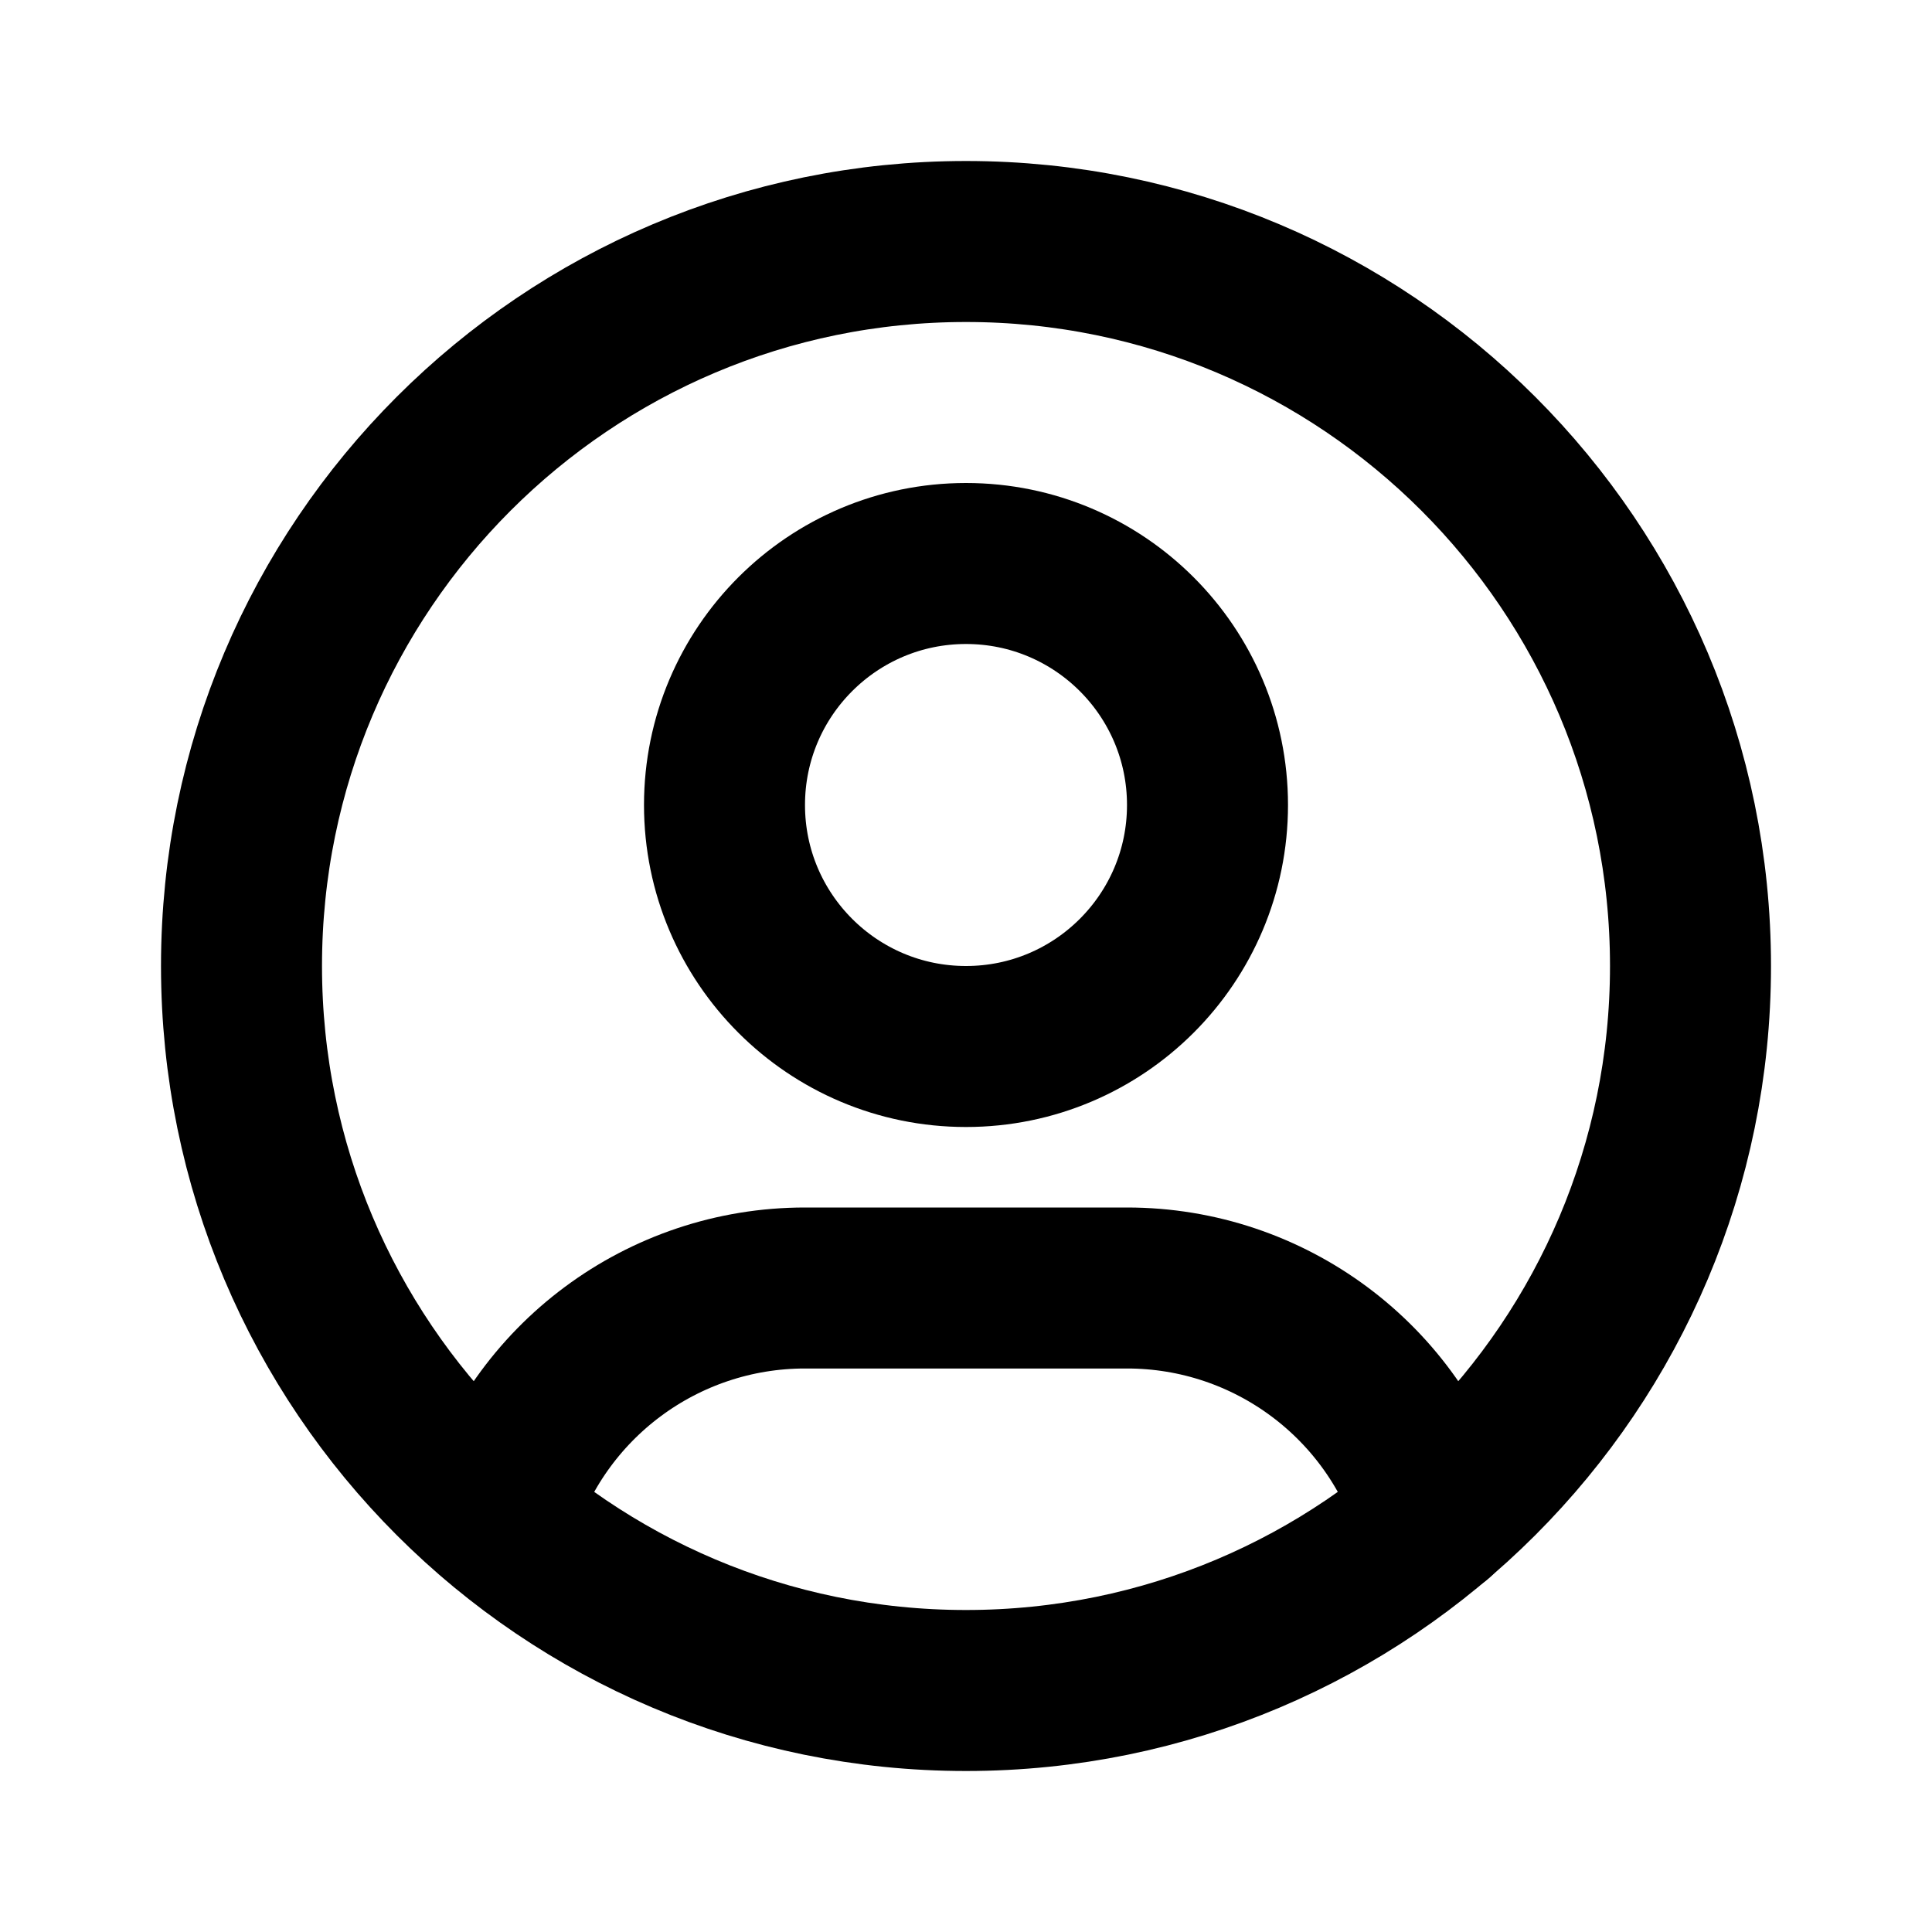
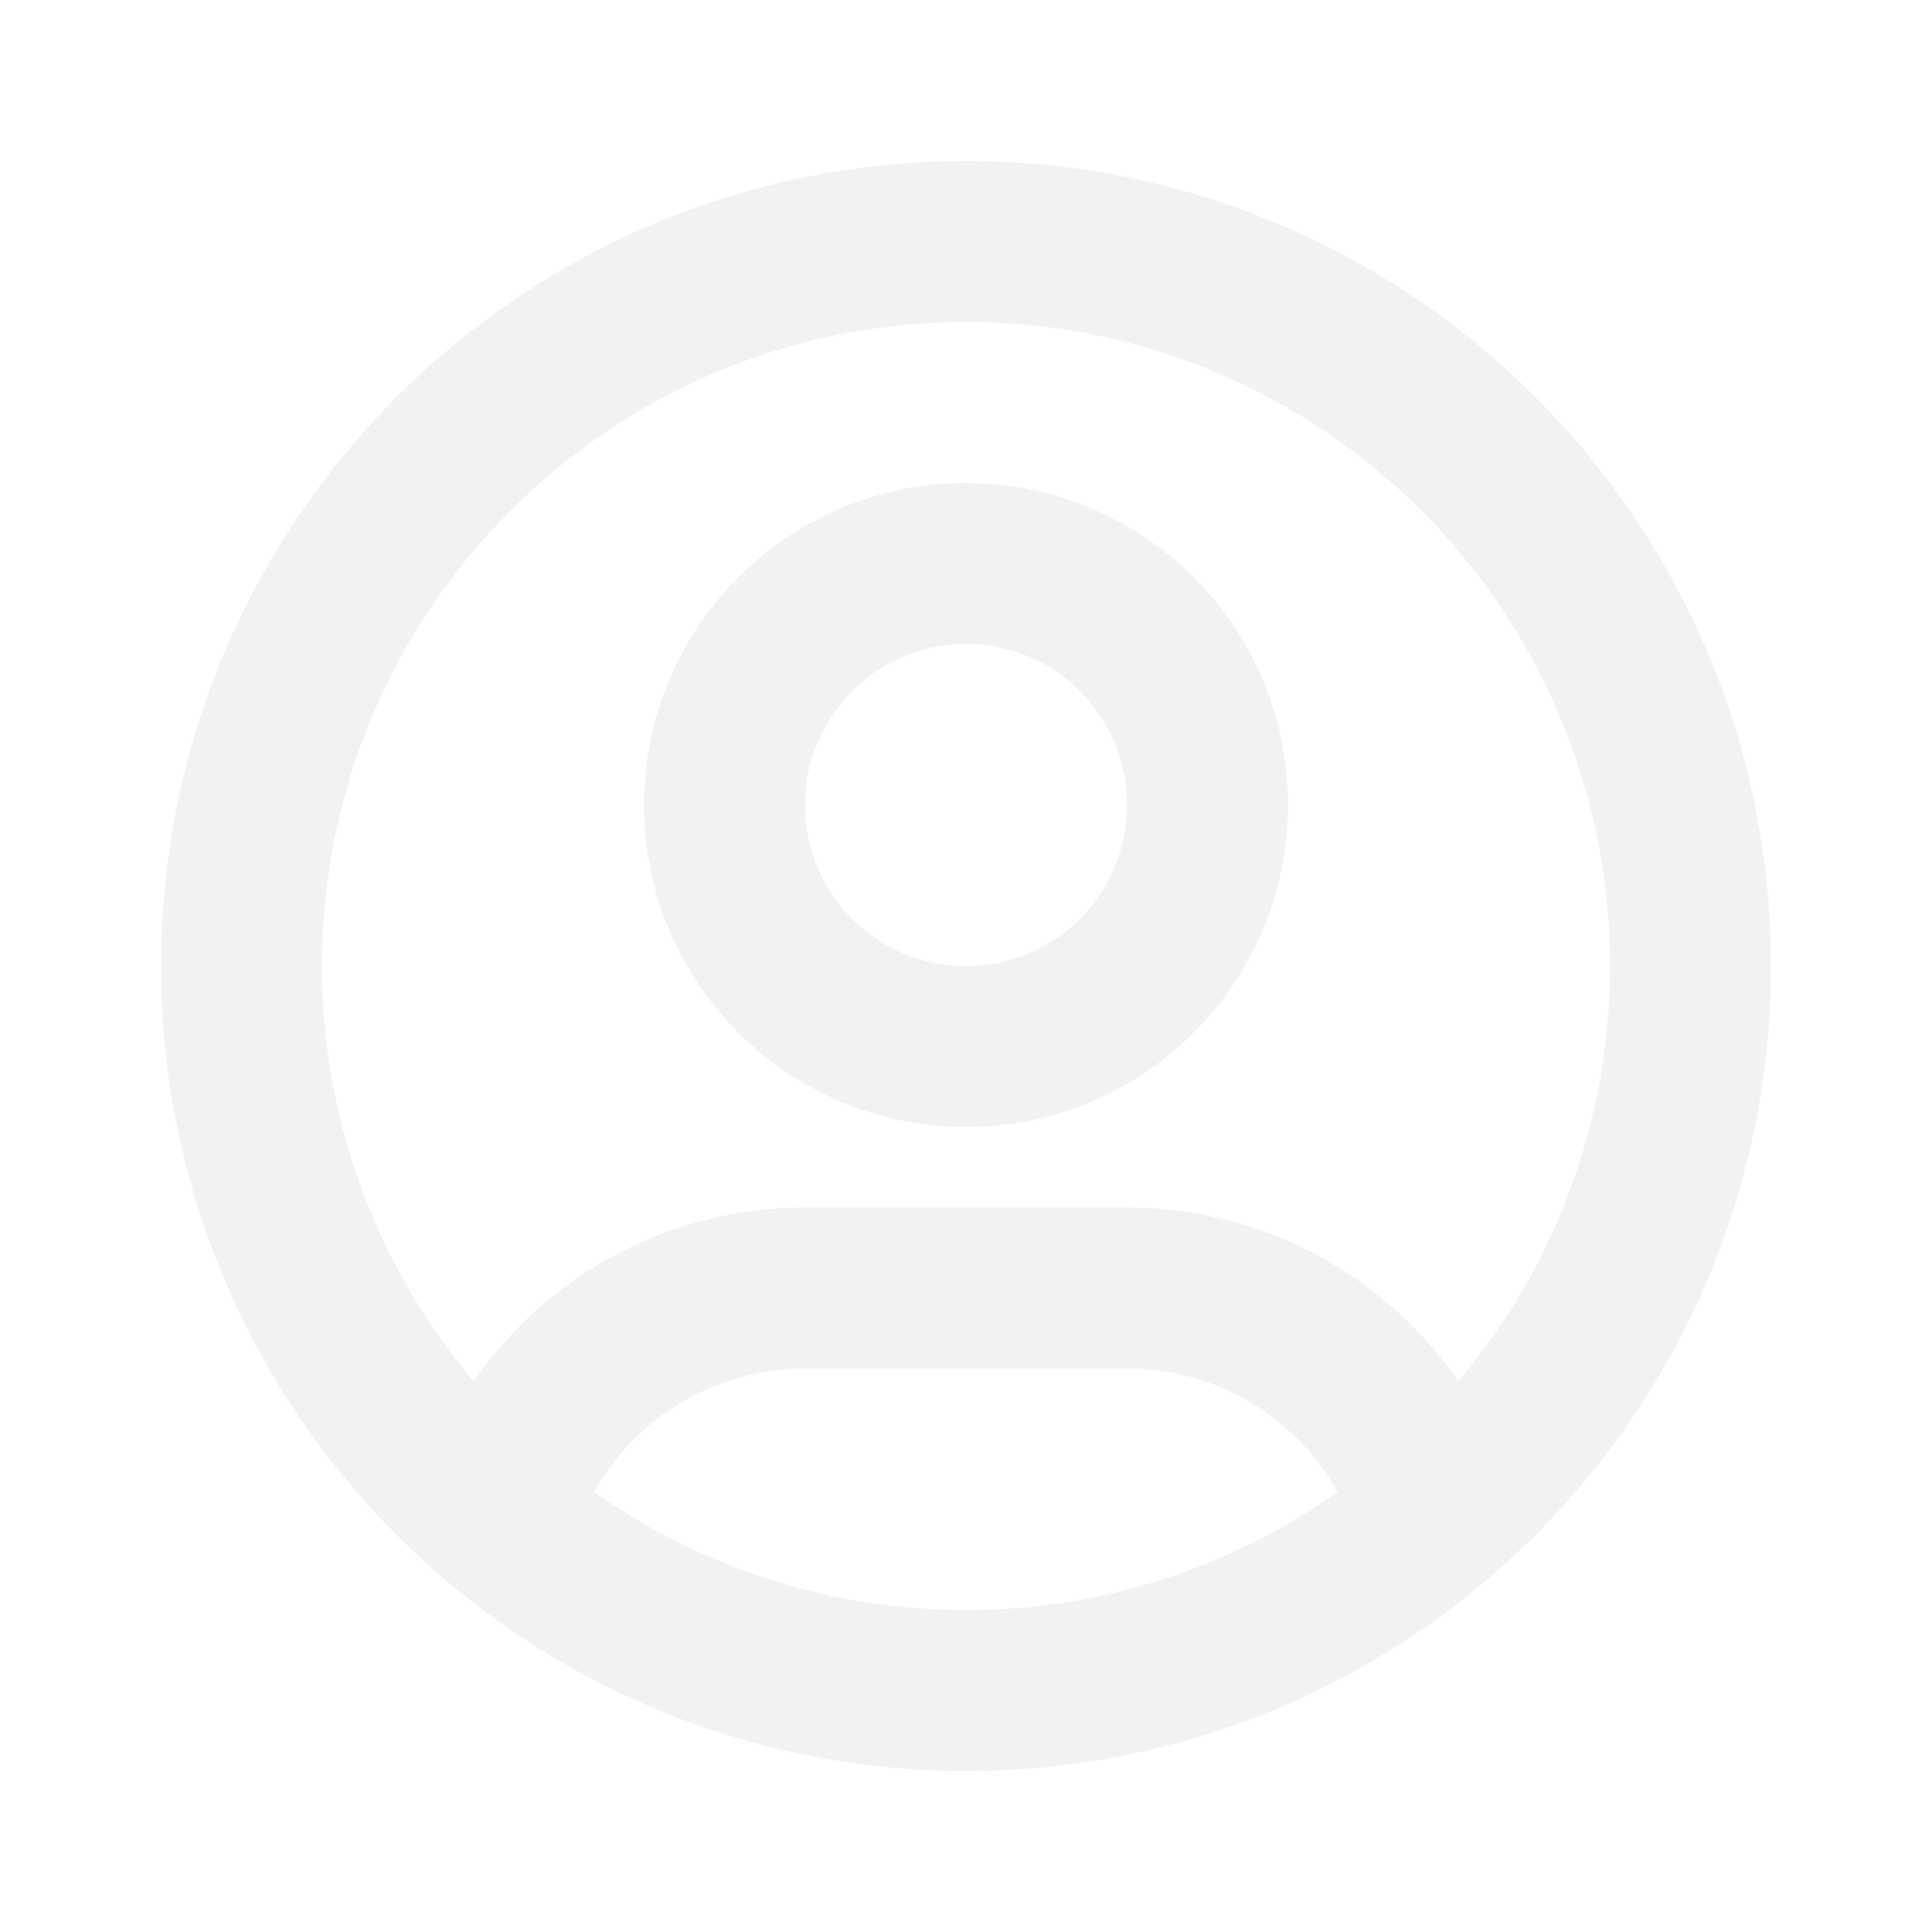
- <svg xmlns="http://www.w3.org/2000/svg" class="icon icon-tabler icon-tabler-user-circle" width="24" height="24" viewBox="0 0 24 24" stroke-width="2" stroke="currentColor" fill="none" stroke-linecap="round" stroke-linejoin="round">
+ <svg xmlns="http://www.w3.org/2000/svg" class="icon icon-tabler icon-tabler-user-circle" width="24" height="24" viewBox="0 0 24 24" stroke-width="2" stroke="#f2f2f2" fill="none" stroke-linecap="round" stroke-linejoin="round">
  <path stroke="none" d="M0 0h24v24H0z" fill="none" />
  <path d="M12 12m-9 0a9 9 0 1 0 18 0a9 9 0 1 0 -18 0" />
  <path d="M12 10m-3 0a3 3 0 1 0 6 0a3 3 0 1 0 -6 0" />
  <path d="M6.168 18.849a4 4 0 0 1 3.832 -2.849h4a4 4 0 0 1 3.834 2.855" />
</svg>
